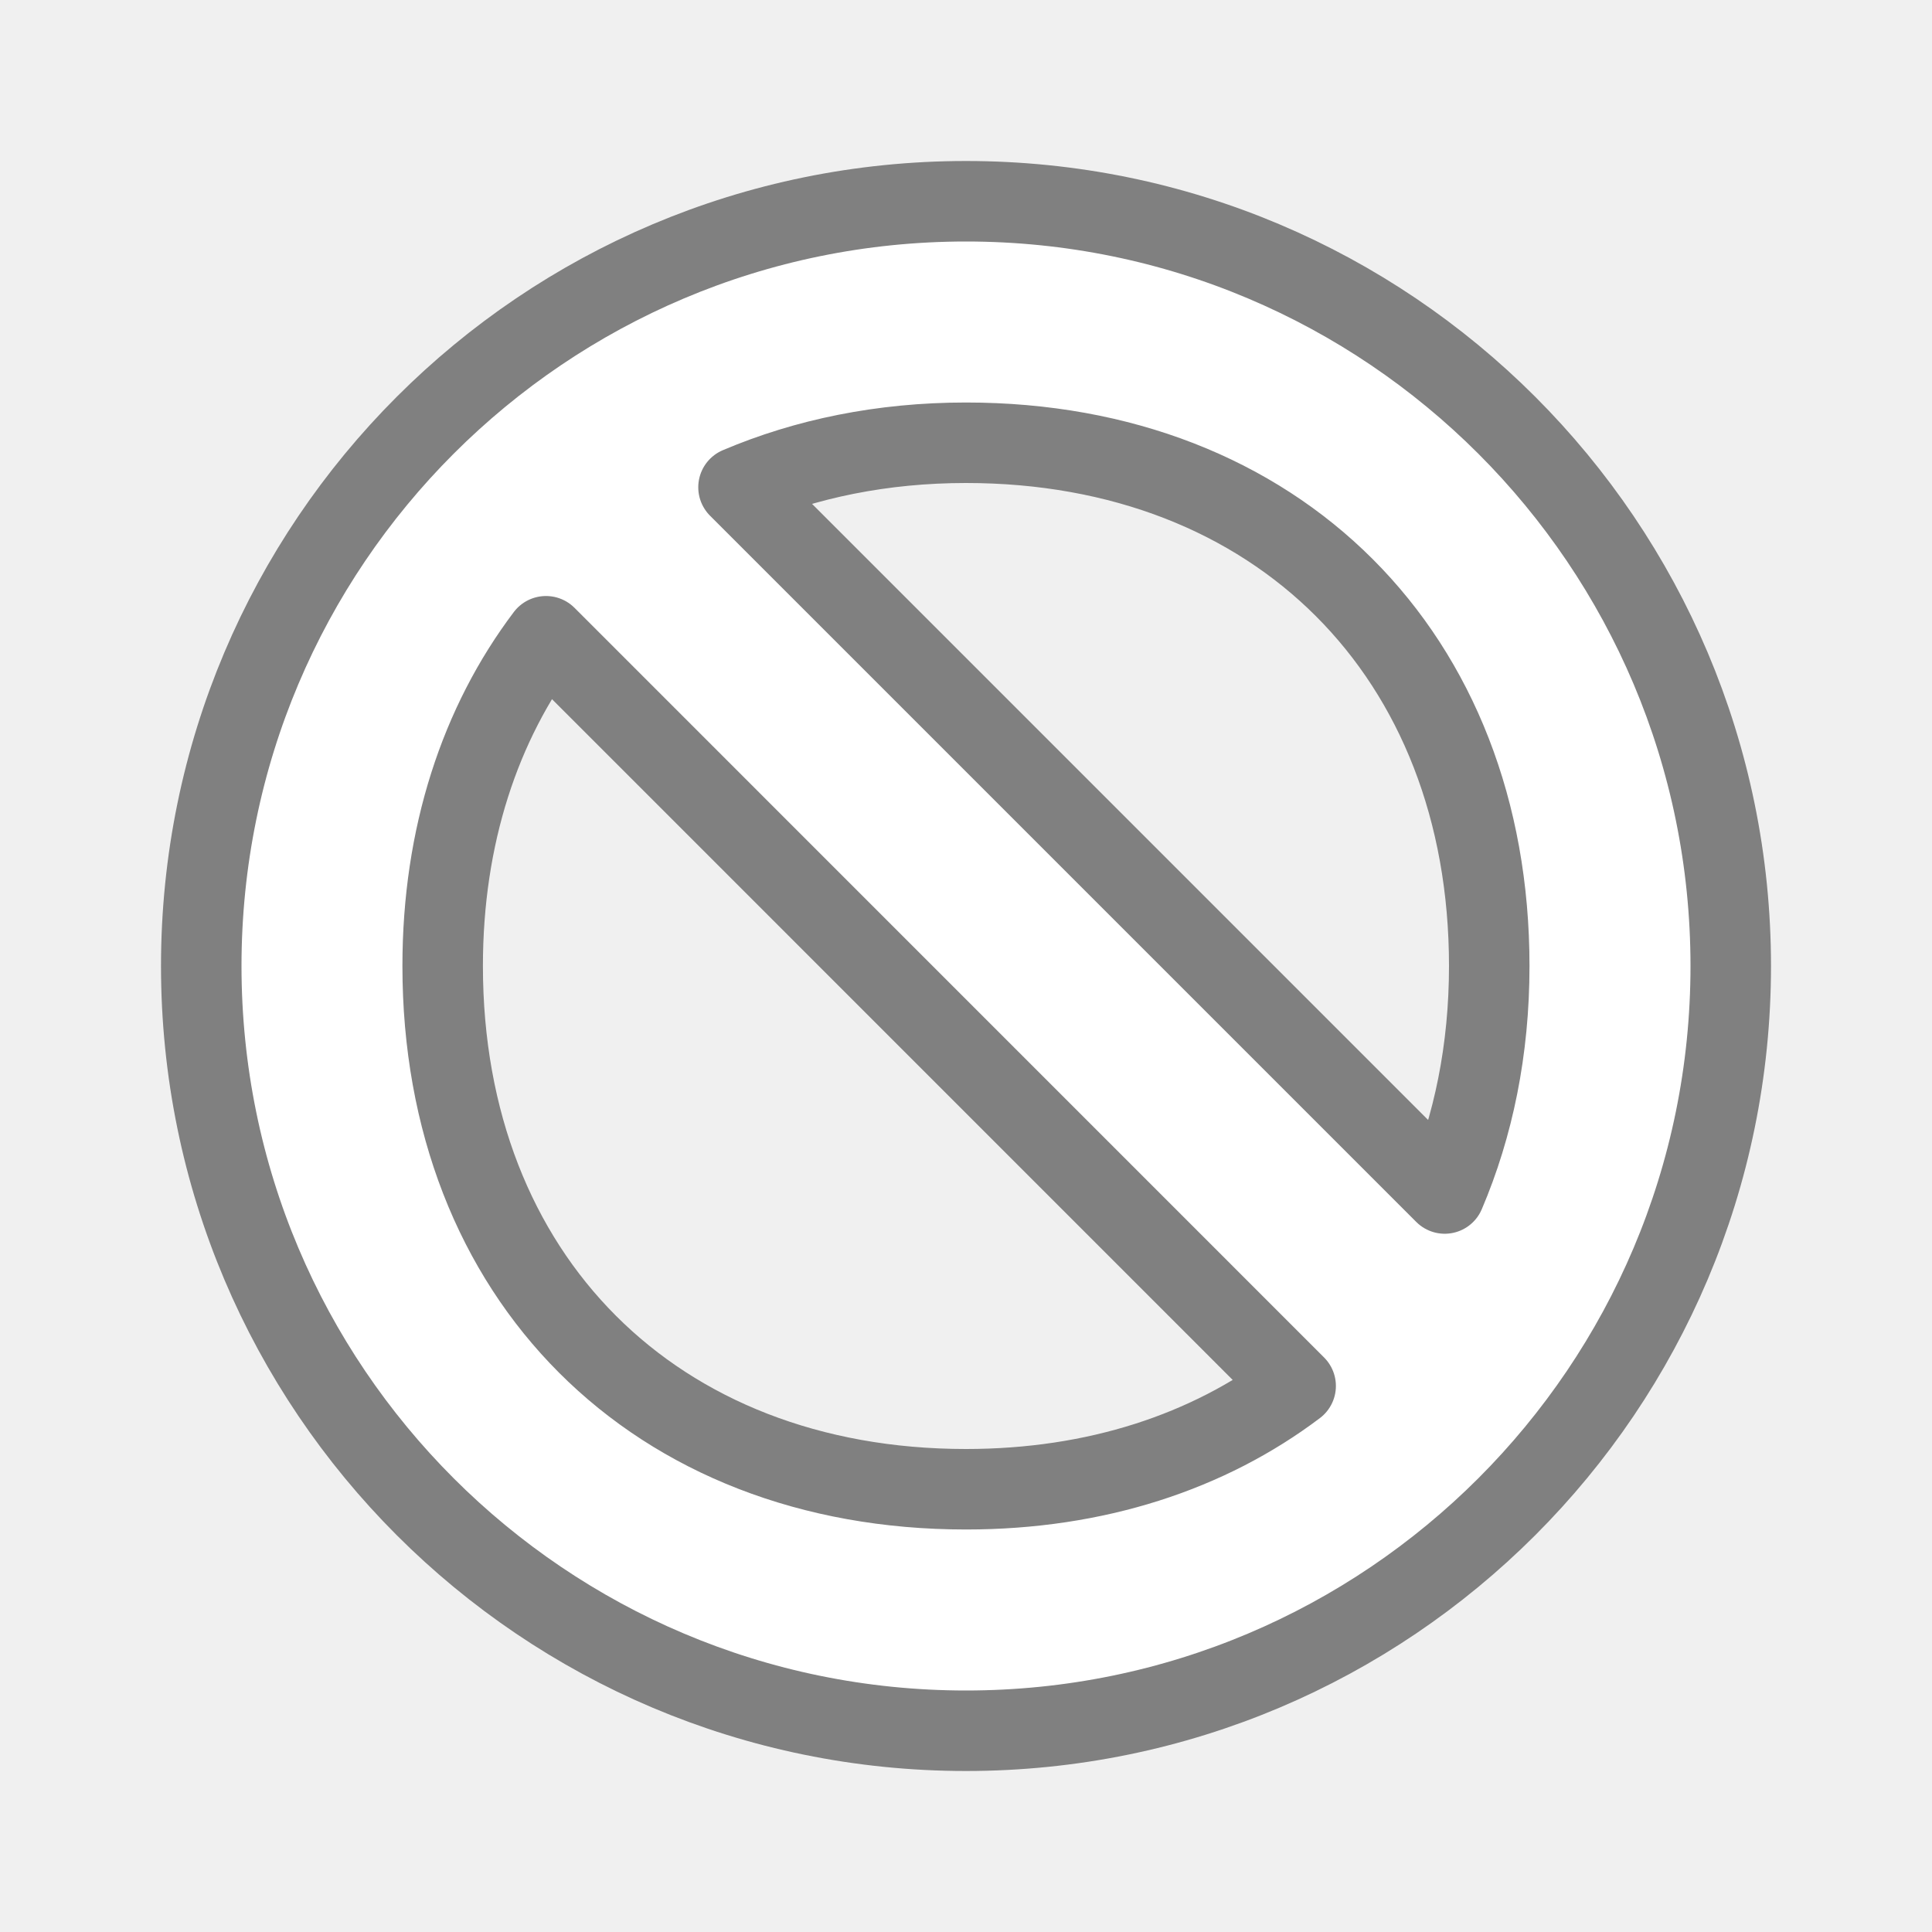
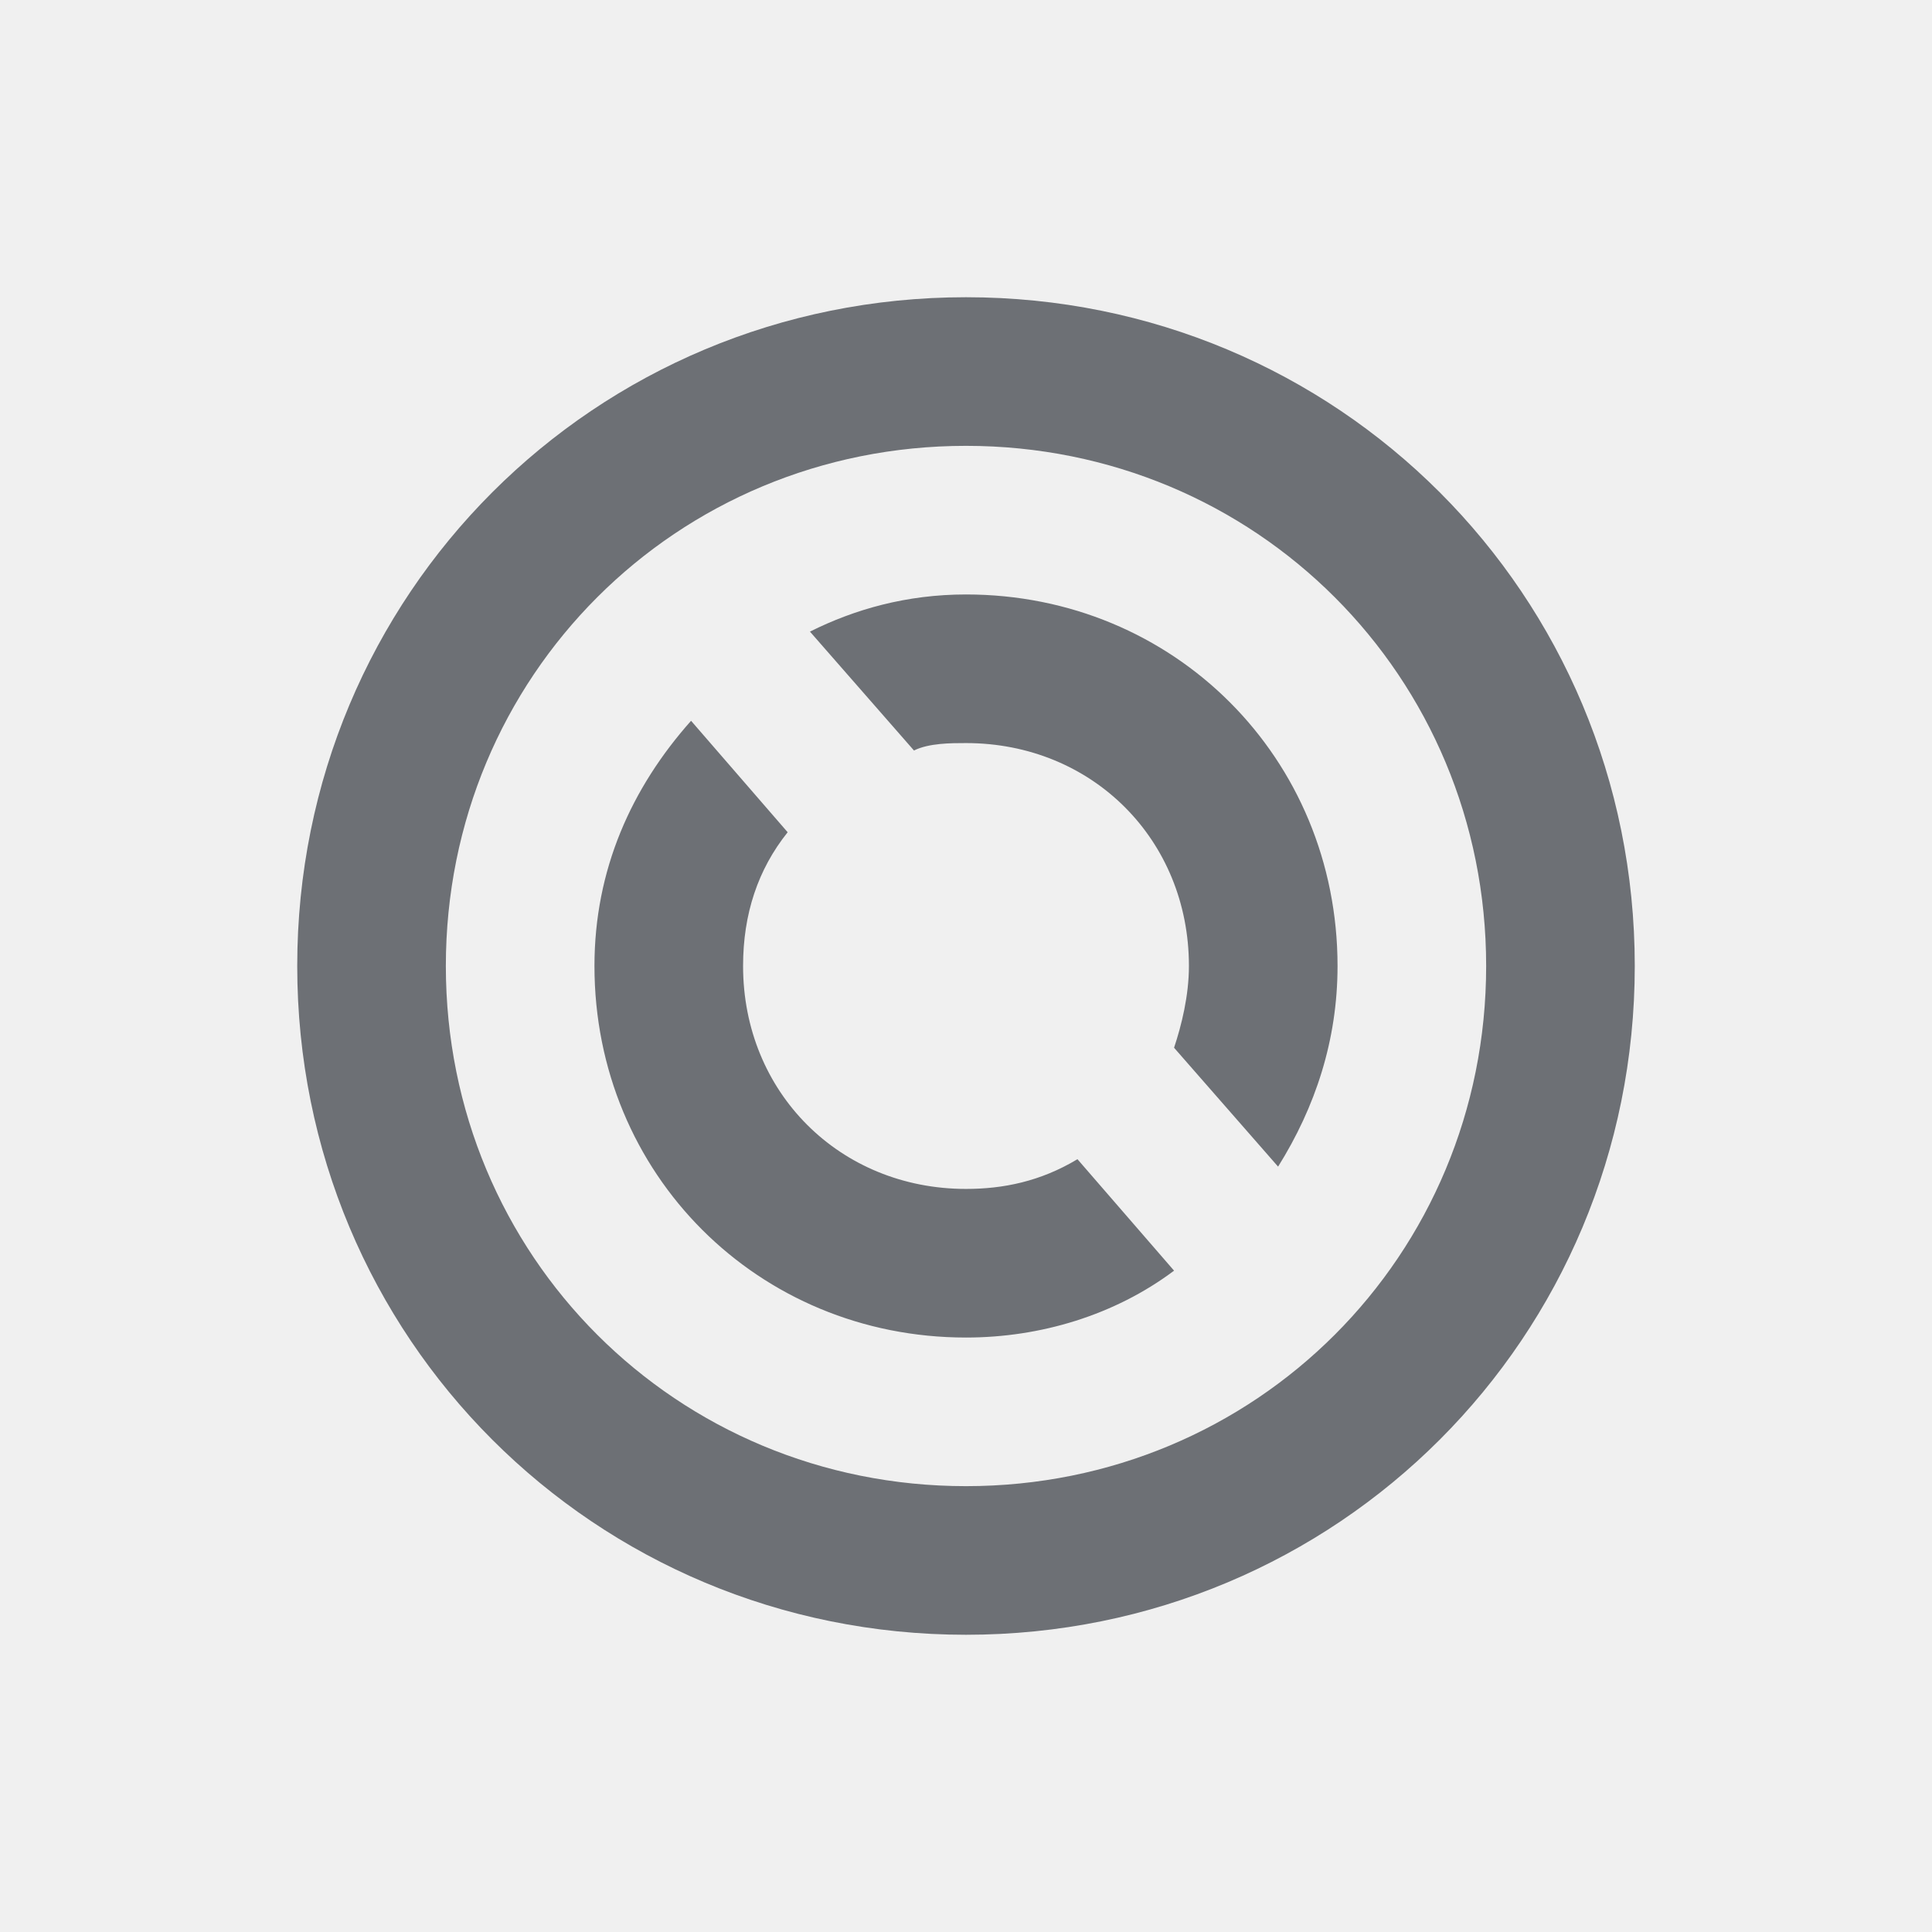
- <svg xmlns="http://www.w3.org/2000/svg" viewBox="0 0 24 24">
-   <path d="m12 2.5c-5.247 0-9.5 4.253-9.5 9.5 0 5.247 4.253 9.5 9.5 9.5 5.247 0 9.5-4.253 9.5-9.5 0-5.247-4.253-9.5-9.5-9.5zm0 3c3.866 0 6.5 2.634 6.5 6.5 0 1.042-.197 1.991-.553 2.826l-8.773-8.773c.836-.355 1.784-.553 2.826-.553zm-5.217 2.404 9.312 9.313c-1.083.818-2.48 1.283-4.096 1.283-3.866 0-6.5-2.634-6.5-6.5 0-1.616.465-3.013 1.283-4.096z" fill="#fff" stroke="#808080" stroke-linecap="round" stroke-linejoin="round" />
+ <svg xmlns="http://www.w3.org/2000/svg" version="1.1" id="Layer_1" x="0px" y="0px" viewBox="0 0 26 26" enable-background="new 0 0 26 26" xml:space="preserve">
+   <path fill-rule="evenodd" clip-rule="evenodd" fill="#6D7075" d="M13,22c-5,0-9-4-9-9c0-5,4-9,9-9s9,4,9,9C22,18,18,22,13,22z M13,6  c-3.9,0-7,3.1-7,7s3.1,7,7,7s7-3.1,7-7S16.9,6,13,6z M17.2,15.7l-1.4-1.6c0.1-0.3,0.2-0.7,0.2-1.1c0-1.7-1.3-3-3-3  c-0.2,0-0.5,0-0.7,0.1l-1.4-1.6C11.5,8.2,12.2,8,13,8c2.8,0,5,2.2,5,5C18,14,17.7,14.9,17.2,15.7z M9.5,9.5C9.5,9.4,9.5,9.4,9.5,9.5  L9.5,9.5z M10.6,11.2C10.2,11.7,10,12.3,10,13c0,1.7,1.3,3,3,3c0.5,0,1-0.1,1.5-0.4l1.3,1.5C15,17.7,14,18,13,18c-2.8,0-5-2.2-5-5  c0-1.3,0.5-2.4,1.3-3.3L10.6,11.2z" />
</svg>
